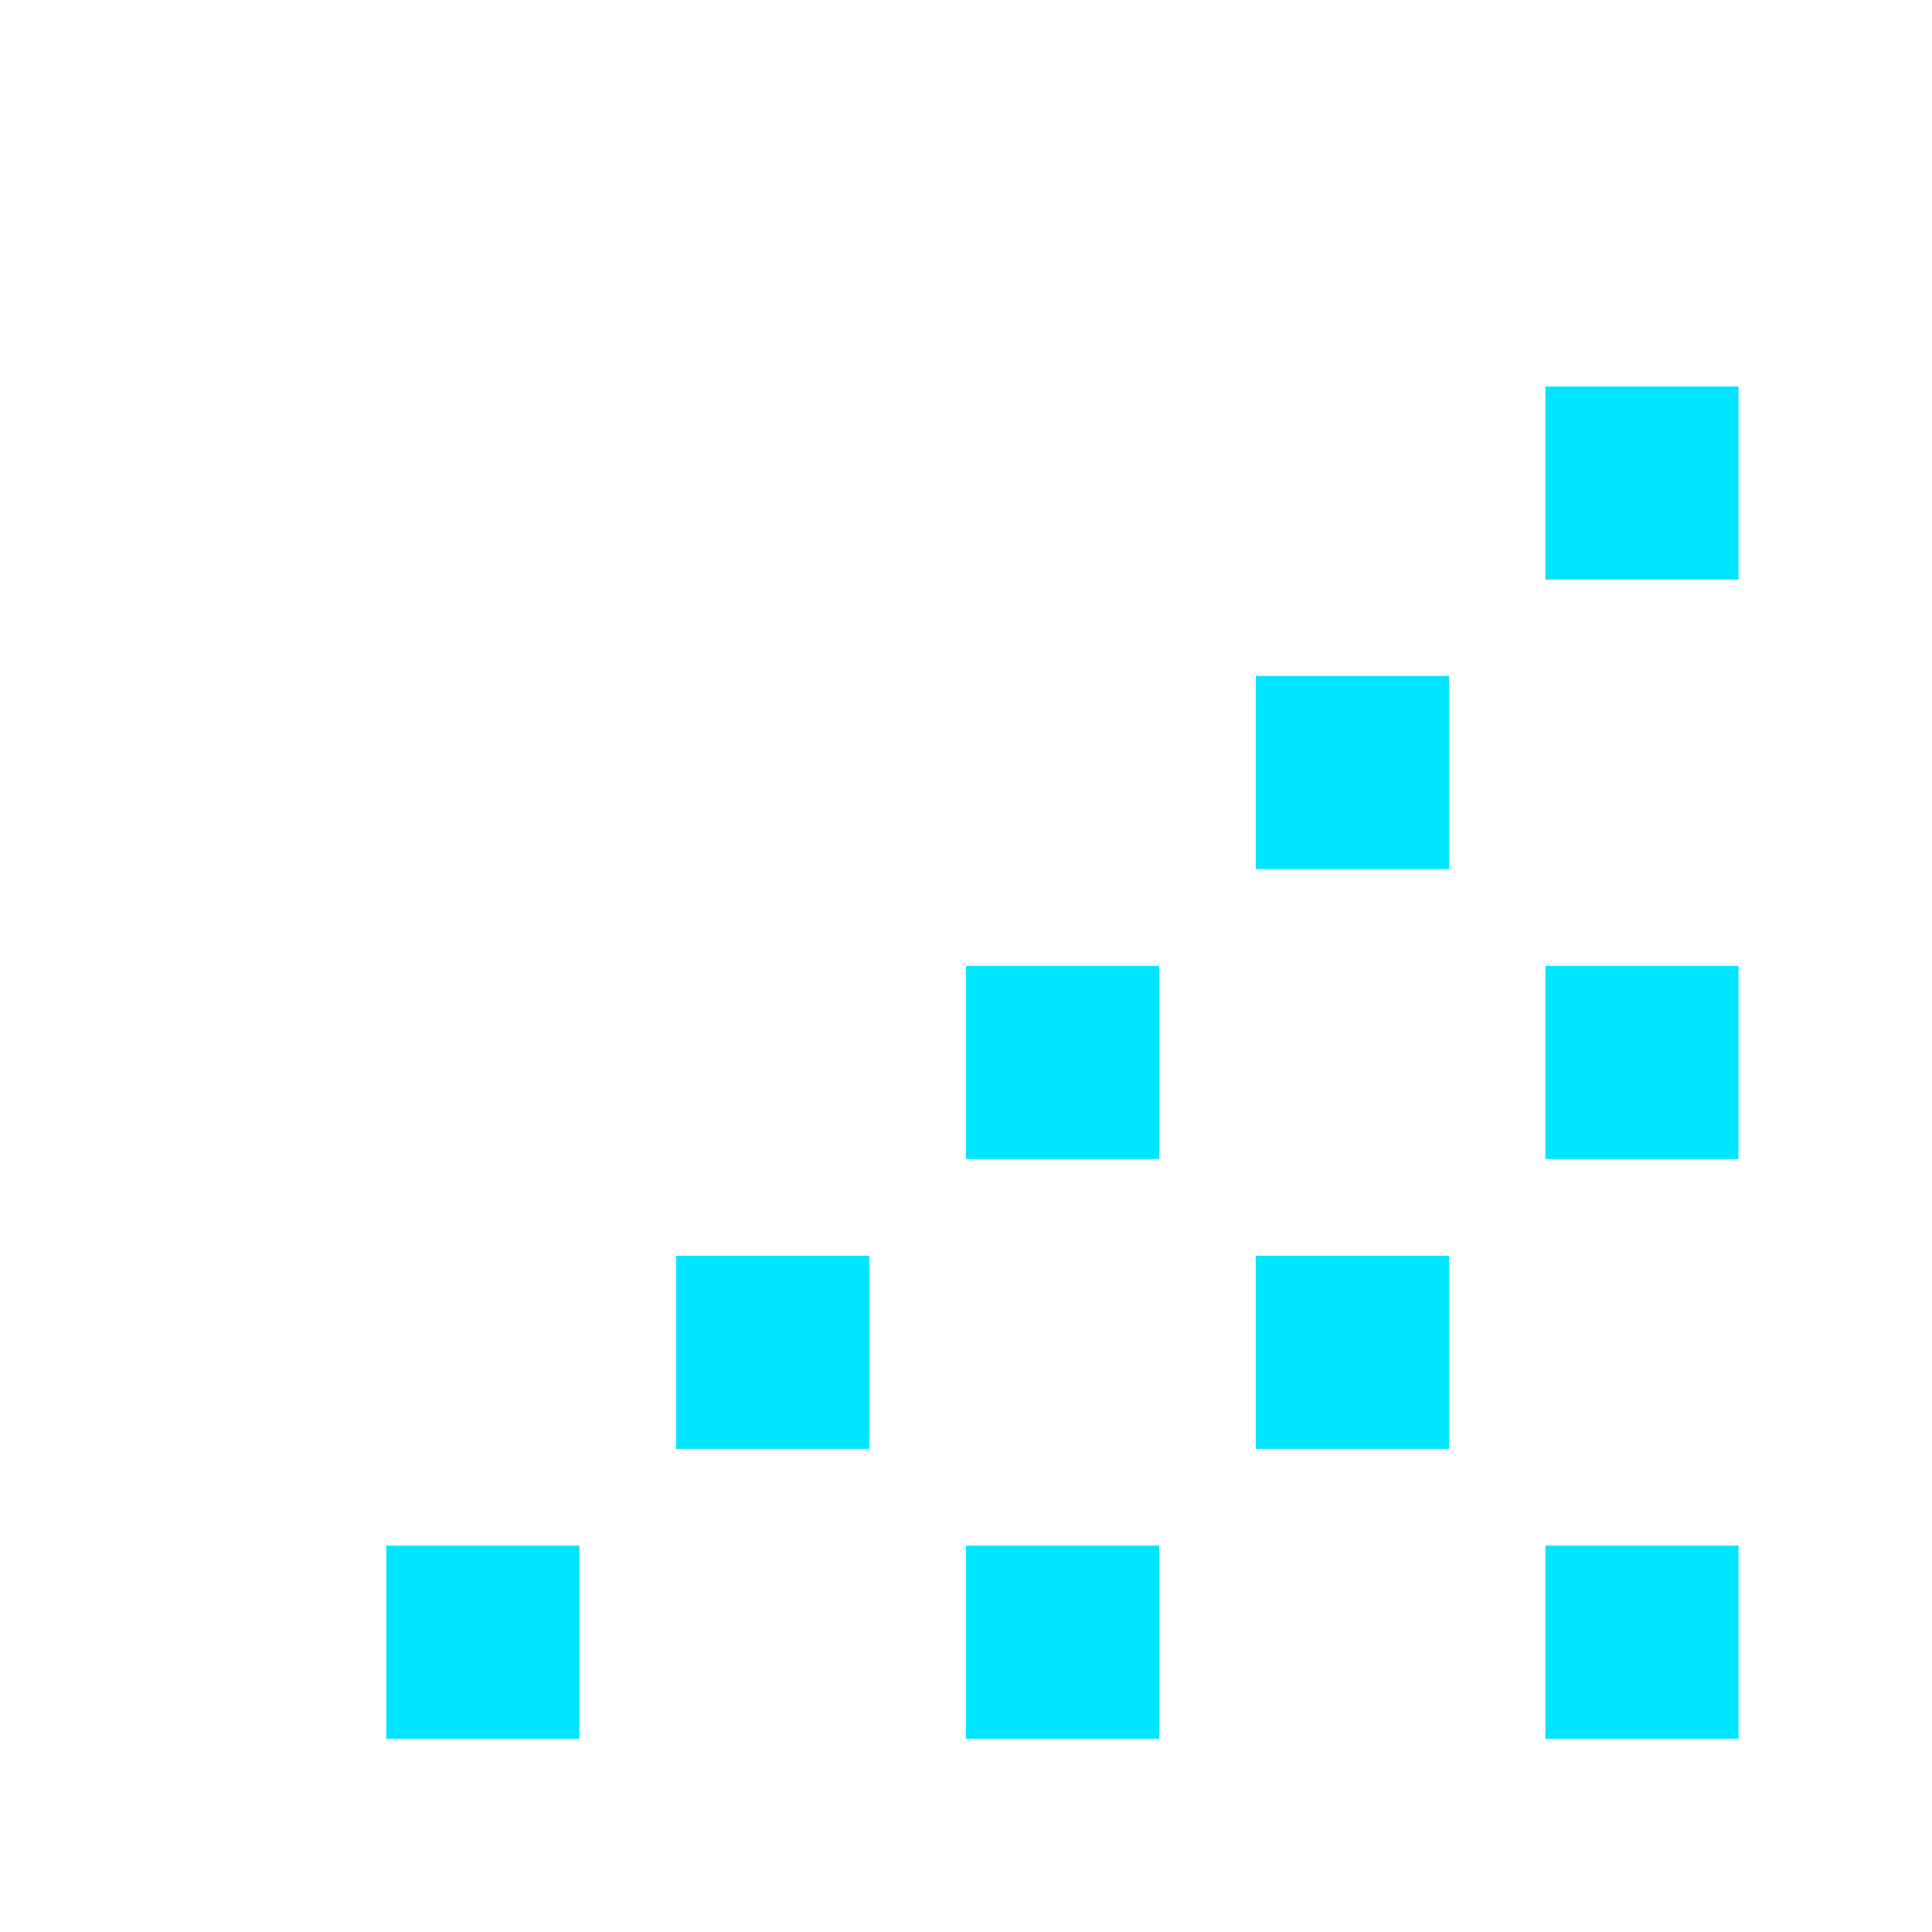
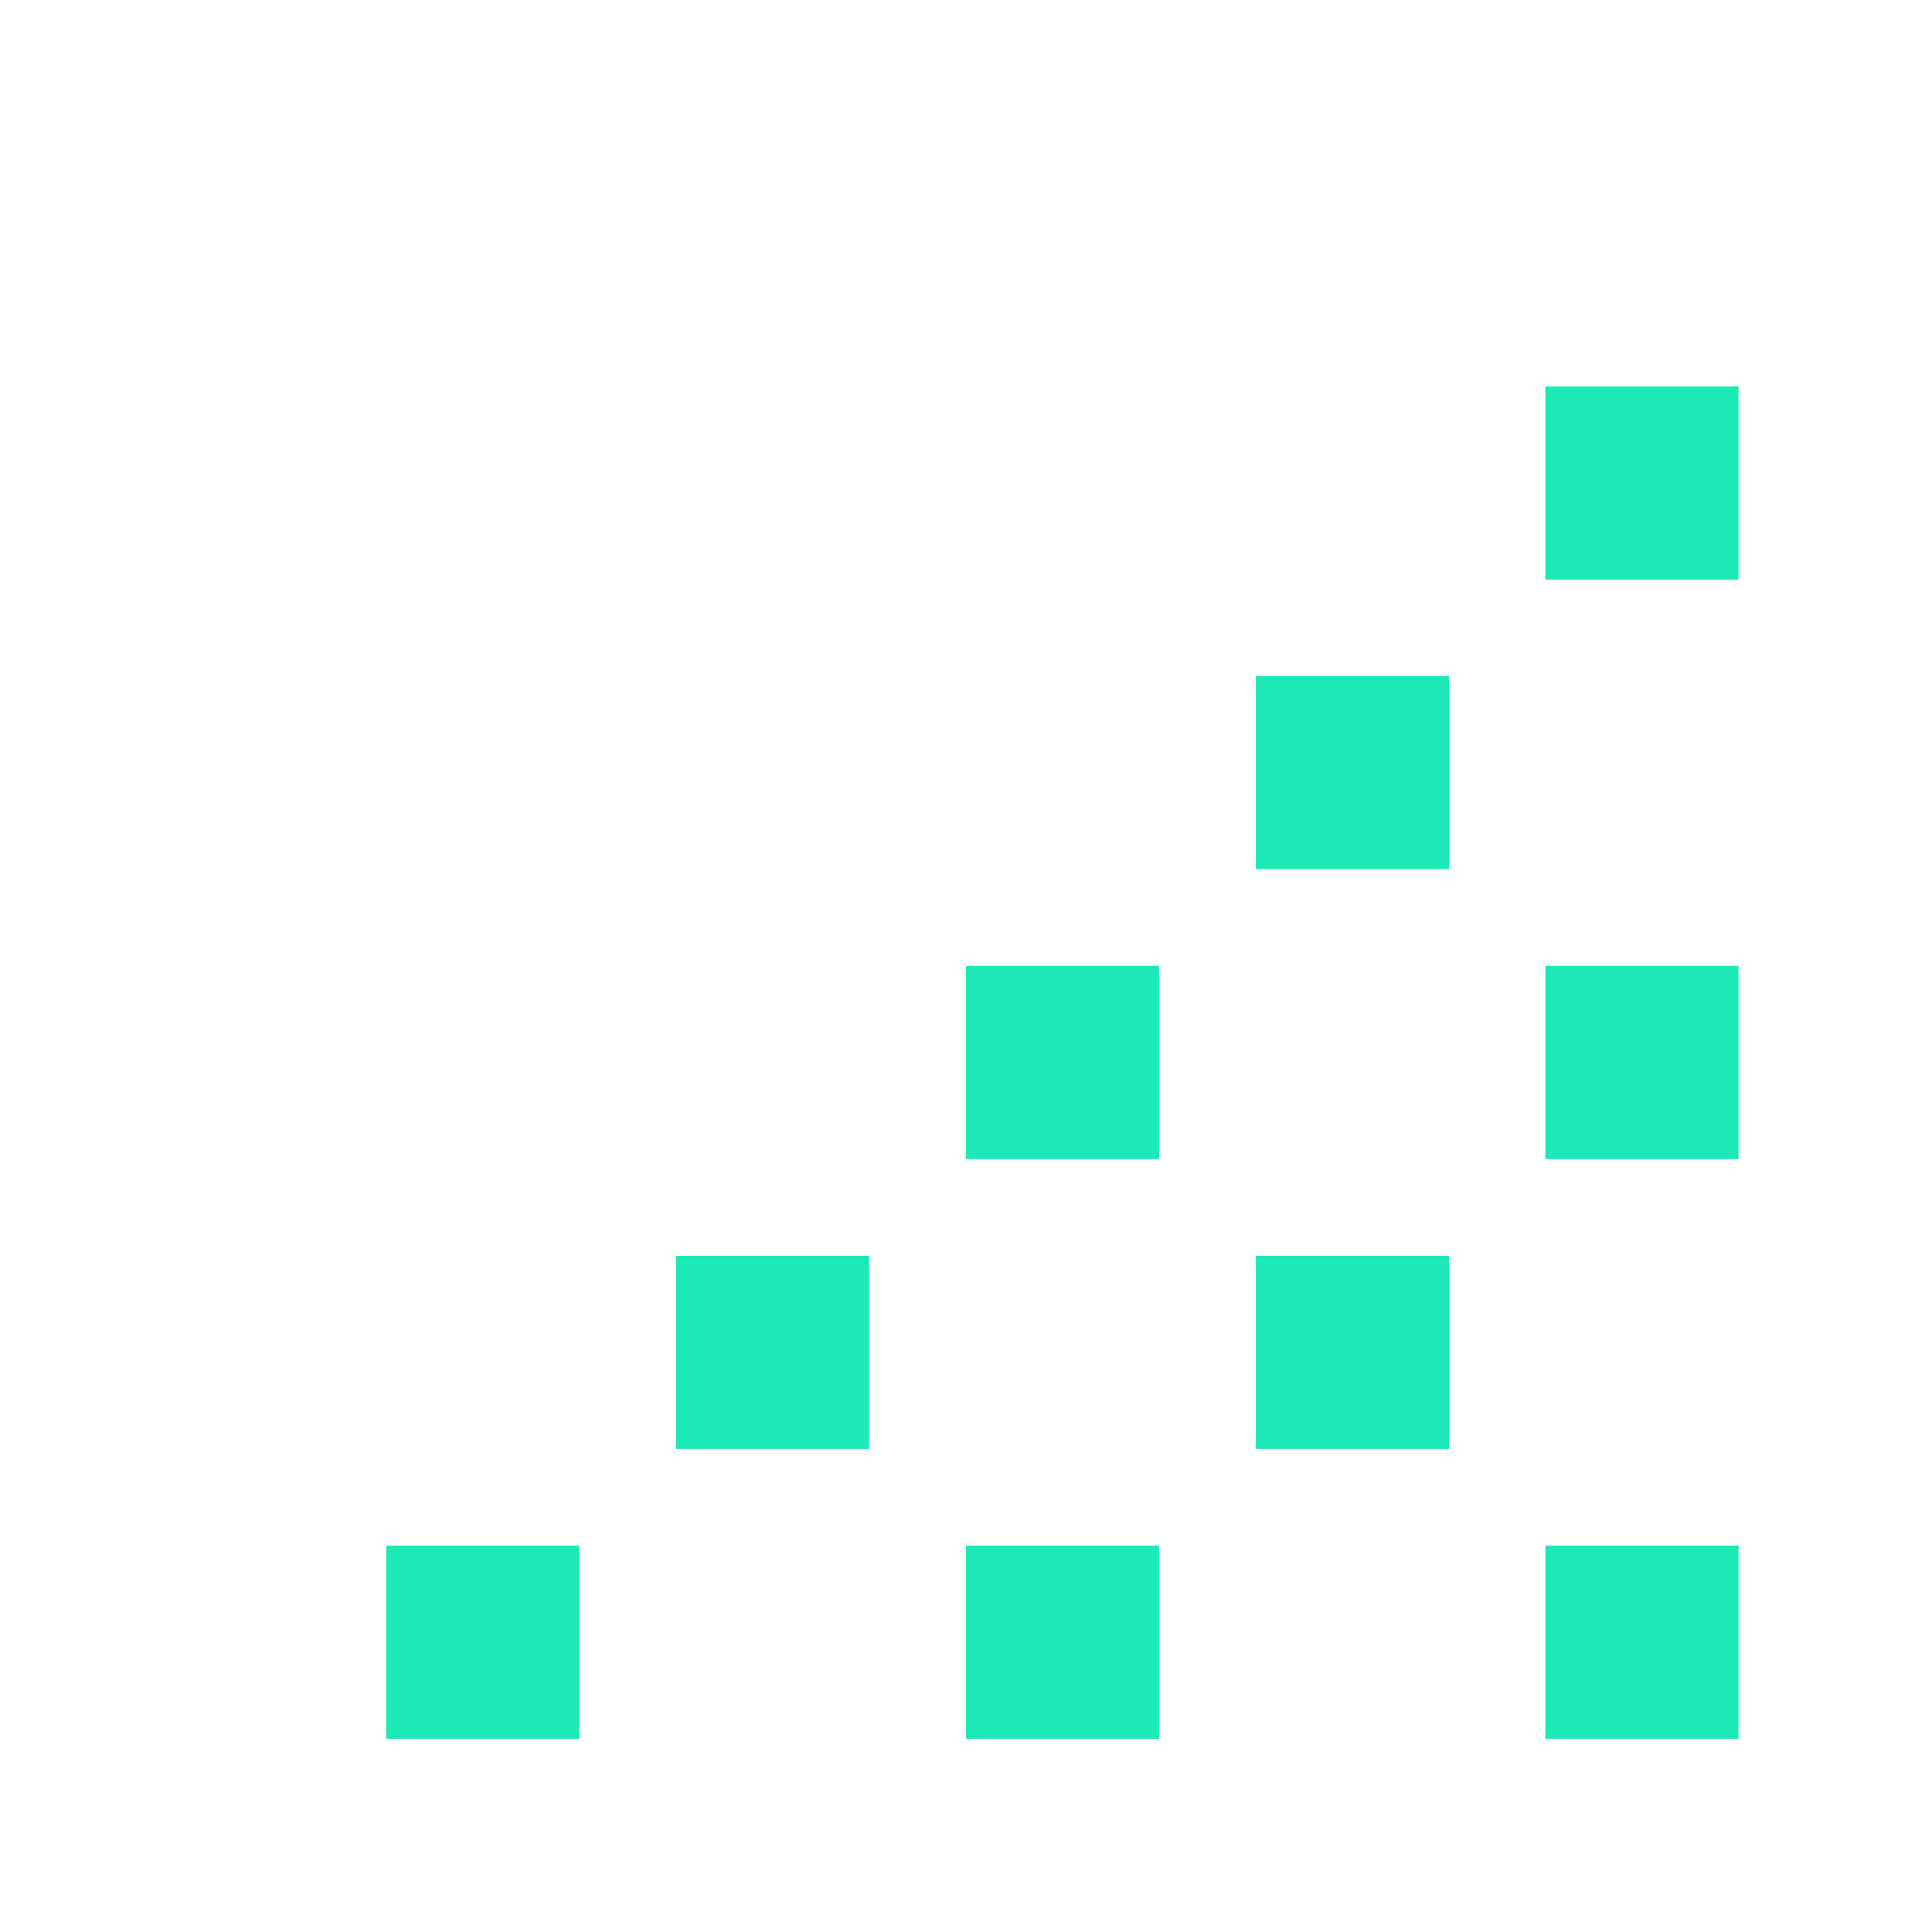
<svg xmlns="http://www.w3.org/2000/svg" width="20" height="20" viewBox="0 0 5.292 5.292" version="1.1" id="svg8">
  <defs id="defs2" />
  <g id="layer1" transform="translate(0,-291.7083)">
    <g id="g847" transform="matrix(0.05207439,0,0,0.05207453,-0.9012516,282.412)">
      <g id="g851">
        <g id="g1059" transform="matrix(1.998622,0,0,1.998619,17.32448,-313.5231)">
          <path style="opacity:1;fill:none;fill-opacity:0.494;stroke:#ffffff00;stroke-width:0.07;stroke-linecap:round;stroke-linejoin:round;stroke-miterlimit:4;stroke-dasharray:none;stroke-dashoffset:0;stroke-opacity:1;paint-order:stroke fill markers" d="M 25.4,271.6 -8.0000008e-7,246.2 H 50.8 Z" id="path883" />
          <path id="path880" d="m 25.4,271.6 25.4,25.4 H 0 Z" style="opacity:1;fill:none;fill-opacity:0.494;stroke:#ffffff00;stroke-width:0.07;stroke-linecap:round;stroke-linejoin:round;stroke-miterlimit:4;stroke-dasharray:none;stroke-dashoffset:0;stroke-opacity:1;paint-order:stroke fill markers" />
          <rect ry="5.053" y="253.849" x="7.649" height="35.529" width="35.529" id="rect870" style="opacity:1;fill:none;fill-opacity:0.494;stroke:#ffffff00;stroke-width:0.062;stroke-linecap:round;stroke-linejoin:round;stroke-miterlimit:4;stroke-dasharray:none;stroke-dashoffset:0;stroke-opacity:1;paint-order:stroke fill markers" />
          <circle r="25.397" cy="271.6" cx="25.4" id="path872" style="opacity:1;fill:none;fill-opacity:0.494;stroke:#ffffff00;stroke-width:0.076;stroke-linecap:round;stroke-linejoin:round;stroke-miterlimit:4;stroke-dasharray:none;stroke-dashoffset:0;stroke-opacity:1;paint-order:stroke fill markers" />
          <circle transform="rotate(-45)" cx="-174.09" cy="210.011" r="12.656" id="path876" style="opacity:1;fill:none;fill-opacity:0.494;stroke:#ffffff00;stroke-width:0.074;stroke-linecap:round;stroke-linejoin:round;stroke-miterlimit:4;stroke-dasharray:none;stroke-dashoffset:0;stroke-opacity:1;paint-order:stroke fill markers" />
          <path id="path904" d="m 25.4,271.6 -25.4,25.4 v -50.8 z" style="opacity:1;fill:none;fill-opacity:0.494;stroke:#ffffff00;stroke-width:0.07;stroke-linecap:round;stroke-linejoin:round;stroke-miterlimit:4;stroke-dasharray:none;stroke-dashoffset:0;stroke-opacity:1;paint-order:stroke fill markers" />
          <path style="opacity:1;fill:none;fill-opacity:0.494;stroke:#ffffff00;stroke-width:0.07;stroke-linecap:round;stroke-linejoin:round;stroke-miterlimit:4;stroke-dasharray:none;stroke-dashoffset:0;stroke-opacity:1;paint-order:stroke fill markers" d="m 25.4,271.6 25.4,-25.4 v 50.8 z" id="path906" />
          <rect ry="5.051" y="256.393" x="2.566" height="30.44" width="45.694" id="rect837" style="opacity:1;fill:none;fill-opacity:0.494;stroke:#ffffff00;stroke-width:0.066;stroke-linecap:round;stroke-linejoin:round;stroke-miterlimit:4;stroke-dasharray:none;stroke-dashoffset:0;stroke-opacity:1;paint-order:stroke fill markers" />
          <rect style="opacity:1;fill:none;fill-opacity:0.494;stroke:#ffffff00;stroke-width:0.066;stroke-linecap:round;stroke-linejoin:round;stroke-miterlimit:4;stroke-dasharray:none;stroke-dashoffset:0;stroke-opacity:1;paint-order:stroke fill markers" id="rect831" width="45.694" height="30.441" x="248.766" y="-40.633" ry="5.051" transform="rotate(90)" />
        </g>
      </g>
    </g>
    <path style="opacity:1;fill:#ffc107;fill-opacity:1;stroke:none;stroke-width:0.386;stroke-miterlimit:4;stroke-dasharray:none;stroke-opacity:1" d="m 50.206,401.677 c 110.217,0.713 55.109,0.356 0,0 z" id="rect997" />
-     <rect style="opacity:1;fill:#00e5ff;fill-opacity:1;stroke:none;stroke-width:1.058;stroke-linecap:round;stroke-linejoin:round;stroke-miterlimit:4;stroke-dasharray:none;stroke-dashoffset:0;stroke-opacity:1" id="rect832" width="0.529" height="0.529" x="4.233" y="295.942" />
-     <rect y="295.942" x="1.058" height="0.529" width="0.529" id="rect836" style="opacity:1;fill:#00e5ff;fill-opacity:1;stroke:none;stroke-width:1.058;stroke-linecap:round;stroke-linejoin:round;stroke-miterlimit:4;stroke-dasharray:none;stroke-dashoffset:0;stroke-opacity:1" />
-     <rect style="opacity:1;fill:#00e5ff;fill-opacity:1;stroke:none;stroke-width:1.058;stroke-linecap:round;stroke-linejoin:round;stroke-miterlimit:4;stroke-dasharray:none;stroke-dashoffset:0;stroke-opacity:1" id="rect838" width="0.529" height="0.529" x="2.646" y="295.942" />
-     <rect y="292.767" x="4.233" height="0.529" width="0.529" id="rect840" style="opacity:1;fill:#00e5ff;fill-opacity:1;stroke:none;stroke-width:1.058;stroke-linecap:round;stroke-linejoin:round;stroke-miterlimit:4;stroke-dasharray:none;stroke-dashoffset:0;stroke-opacity:1" />
-     <rect style="opacity:1;fill:#00e5ff;fill-opacity:1;stroke:none;stroke-width:1.058;stroke-linecap:round;stroke-linejoin:round;stroke-miterlimit:4;stroke-dasharray:none;stroke-dashoffset:0;stroke-opacity:1" id="rect842" width="0.529" height="0.529" x="1.852" y="295.148" />
-     <rect style="opacity:1;fill:#00e5ff;fill-opacity:1;stroke:none;stroke-width:1.058;stroke-linecap:round;stroke-linejoin:round;stroke-miterlimit:4;stroke-dasharray:none;stroke-dashoffset:0;stroke-opacity:1" id="rect844" width="0.529" height="0.529" x="3.44" y="295.148" />
-     <rect y="294.354" x="4.233" height="0.529" width="0.529" id="rect846" style="opacity:1;fill:#00e5ff;fill-opacity:1;stroke:none;stroke-width:1.058;stroke-linecap:round;stroke-linejoin:round;stroke-miterlimit:4;stroke-dasharray:none;stroke-dashoffset:0;stroke-opacity:1" />
-     <rect style="opacity:1;fill:#00e5ff;fill-opacity:1;stroke:none;stroke-width:1.058;stroke-linecap:round;stroke-linejoin:round;stroke-miterlimit:4;stroke-dasharray:none;stroke-dashoffset:0;stroke-opacity:1" id="rect848" width="0.529" height="0.529" x="3.44" y="293.56" />
-     <rect style="opacity:1;fill:#00e5ff;fill-opacity:1;stroke:none;stroke-width:1.058;stroke-linecap:round;stroke-linejoin:round;stroke-miterlimit:4;stroke-dasharray:none;stroke-dashoffset:0;stroke-opacity:1" id="rect852" width="0.529" height="0.529" x="2.646" y="294.354" />
+     <rect style="opacity:1;fill:#1de9b6;fill-opacity:1;stroke:none;stroke-width:1.058;stroke-linecap:round;stroke-linejoin:round;stroke-miterlimit:4;stroke-dasharray:none;stroke-dashoffset:0;stroke-opacity:1" id="rect832" width="0.529" height="0.529" x="4.233" y="295.942" />
+     <rect y="295.942" x="1.058" height="0.529" width="0.529" id="rect836" style="opacity:1;fill:#1de9b6;fill-opacity:1;stroke:none;stroke-width:1.058;stroke-linecap:round;stroke-linejoin:round;stroke-miterlimit:4;stroke-dasharray:none;stroke-dashoffset:0;stroke-opacity:1" />
+     <rect style="opacity:1;fill:#1de9b6;fill-opacity:1;stroke:none;stroke-width:1.058;stroke-linecap:round;stroke-linejoin:round;stroke-miterlimit:4;stroke-dasharray:none;stroke-dashoffset:0;stroke-opacity:1" id="rect838" width="0.529" height="0.529" x="2.646" y="295.942" />
+     <rect y="292.767" x="4.233" height="0.529" width="0.529" id="rect840" style="opacity:1;fill:#1de9b6;fill-opacity:1;stroke:none;stroke-width:1.058;stroke-linecap:round;stroke-linejoin:round;stroke-miterlimit:4;stroke-dasharray:none;stroke-dashoffset:0;stroke-opacity:1" />
+     <rect style="opacity:1;fill:#1de9b6;fill-opacity:1;stroke:none;stroke-width:1.058;stroke-linecap:round;stroke-linejoin:round;stroke-miterlimit:4;stroke-dasharray:none;stroke-dashoffset:0;stroke-opacity:1" id="rect842" width="0.529" height="0.529" x="1.852" y="295.148" />
+     <rect style="opacity:1;fill:#1de9b6;fill-opacity:1;stroke:none;stroke-width:1.058;stroke-linecap:round;stroke-linejoin:round;stroke-miterlimit:4;stroke-dasharray:none;stroke-dashoffset:0;stroke-opacity:1" id="rect844" width="0.529" height="0.529" x="3.44" y="295.148" />
+     <rect y="294.354" x="4.233" height="0.529" width="0.529" id="rect846" style="opacity:1;fill:#1de9b6;fill-opacity:1;stroke:none;stroke-width:1.058;stroke-linecap:round;stroke-linejoin:round;stroke-miterlimit:4;stroke-dasharray:none;stroke-dashoffset:0;stroke-opacity:1" />
+     <rect style="opacity:1;fill:#1de9b6;fill-opacity:1;stroke:none;stroke-width:1.058;stroke-linecap:round;stroke-linejoin:round;stroke-miterlimit:4;stroke-dasharray:none;stroke-dashoffset:0;stroke-opacity:1" id="rect848" width="0.529" height="0.529" x="3.44" y="293.56" />
+     <rect style="opacity:1;fill:#1de9b6;fill-opacity:1;stroke:none;stroke-width:1.058;stroke-linecap:round;stroke-linejoin:round;stroke-miterlimit:4;stroke-dasharray:none;stroke-dashoffset:0;stroke-opacity:1" id="rect852" width="0.529" height="0.529" x="2.646" y="294.354" />
  </g>
</svg>
